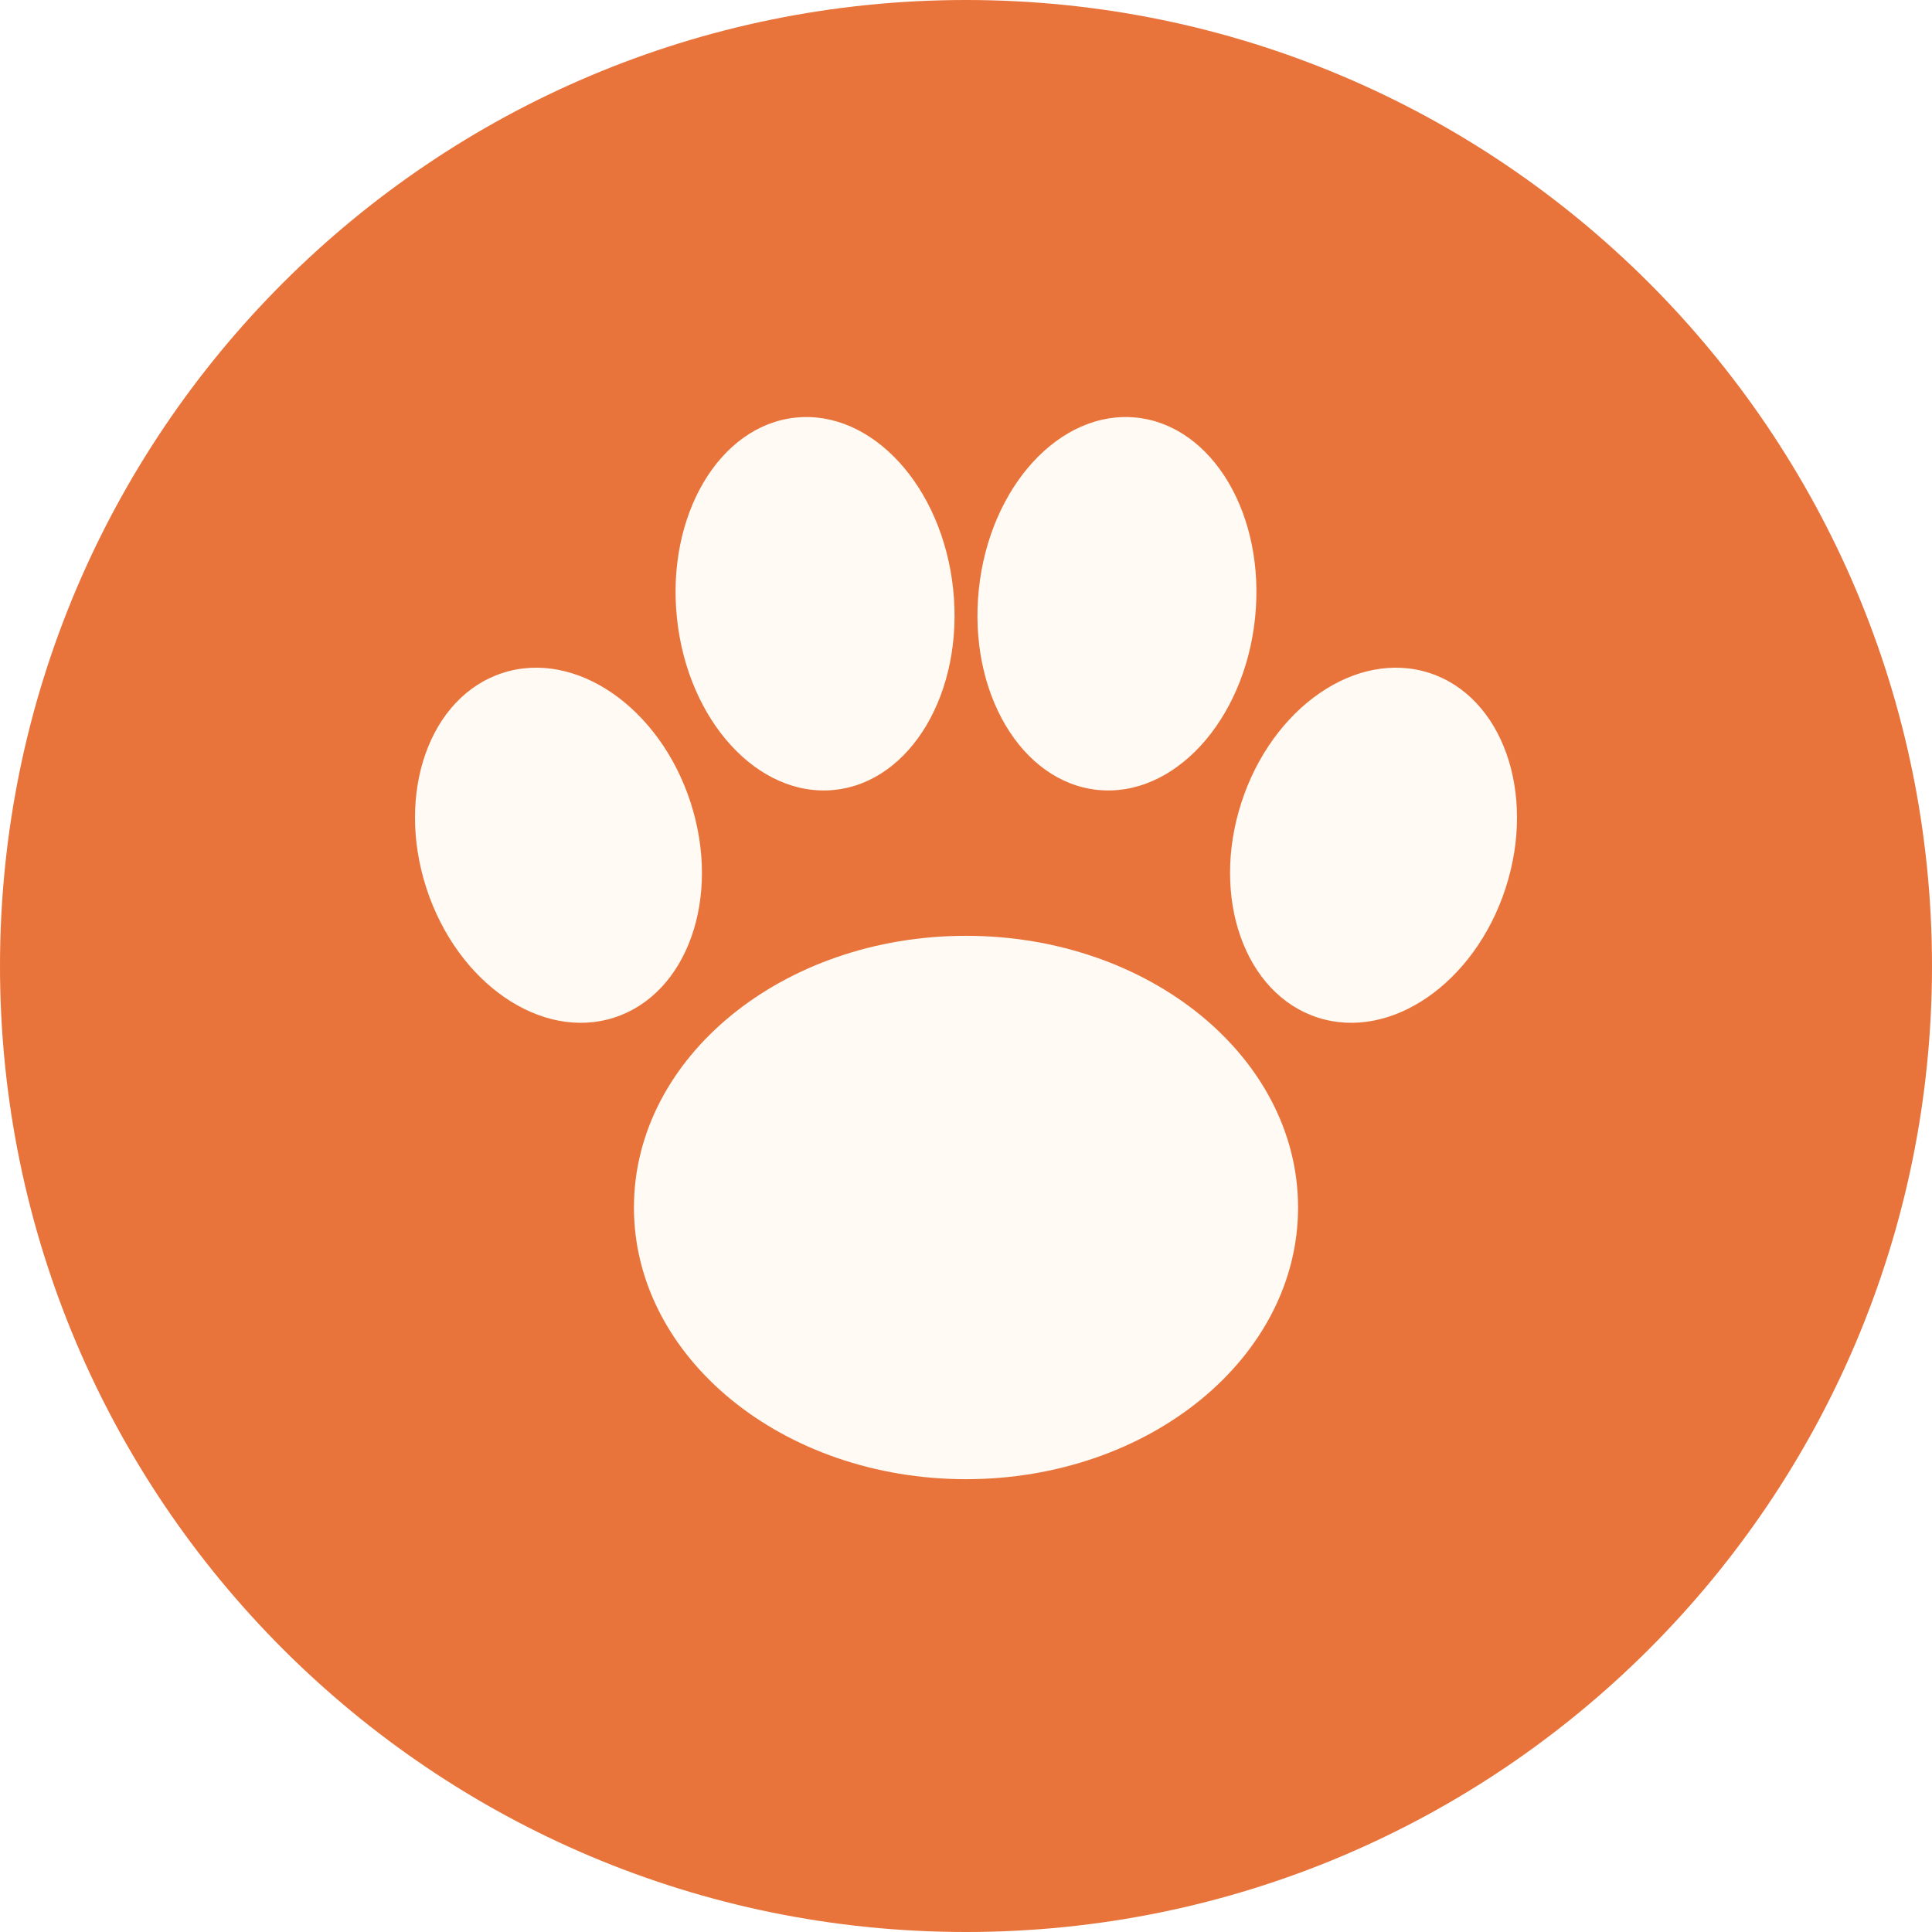
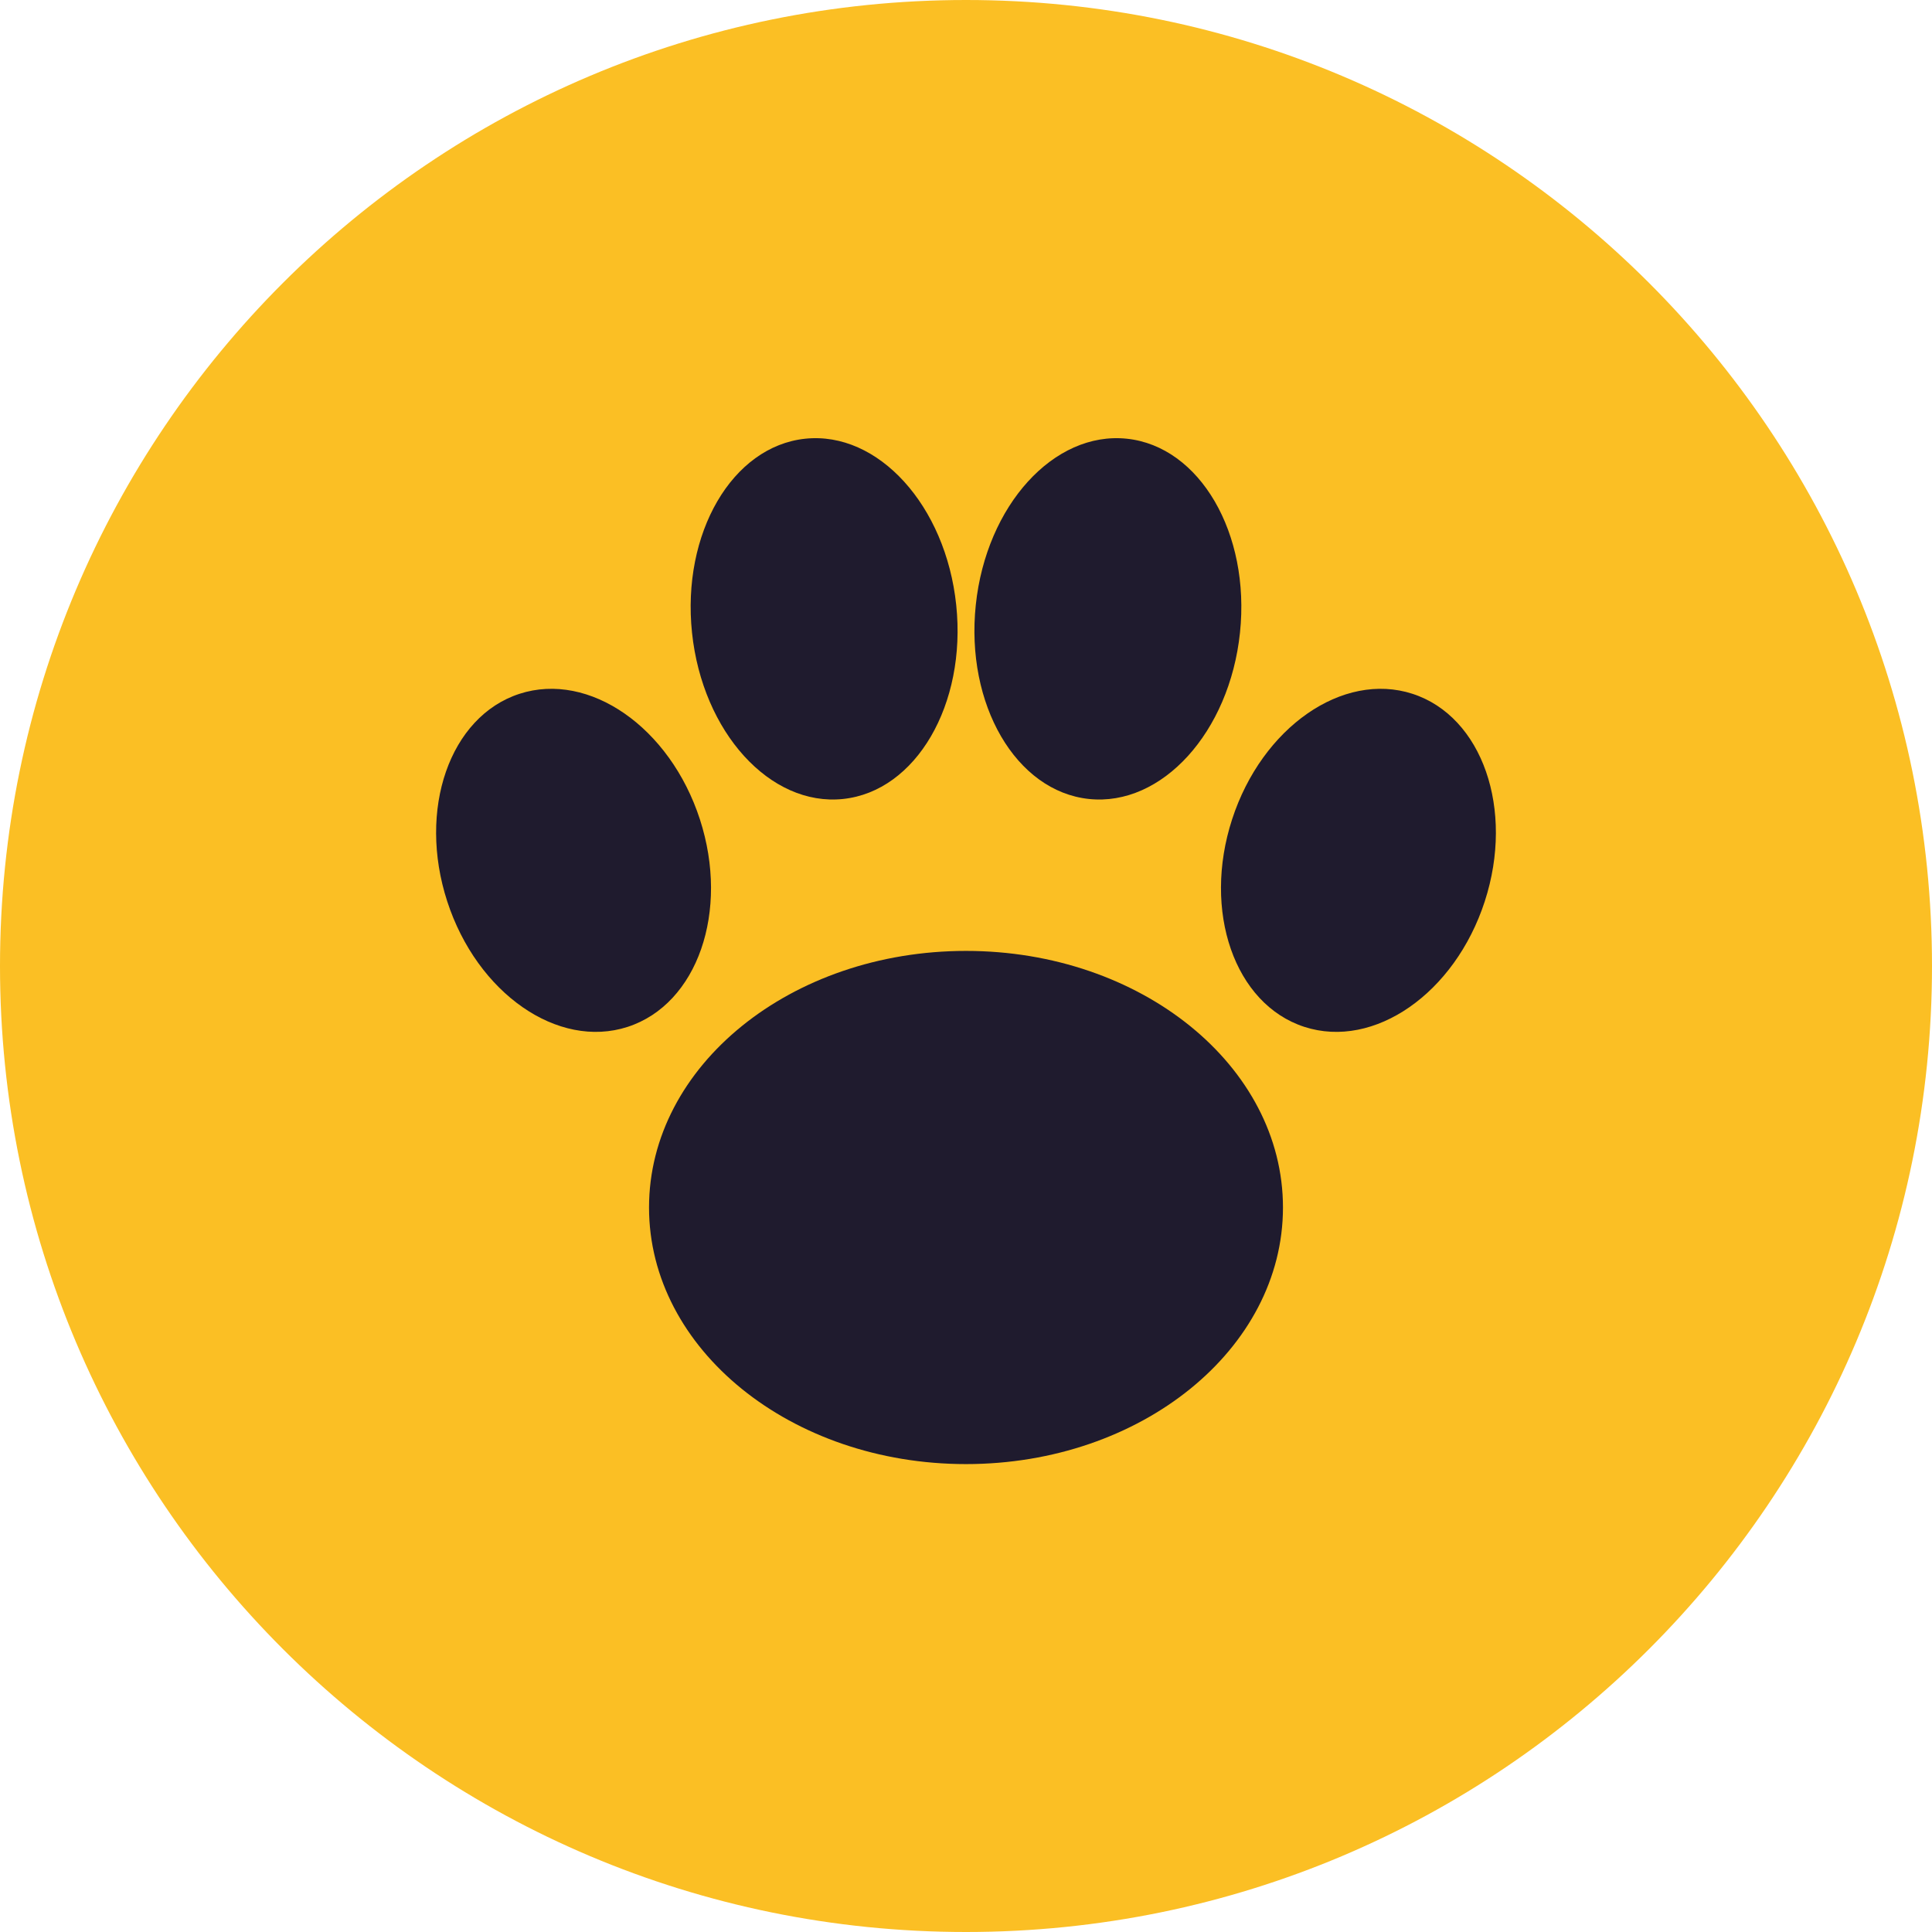
<svg xmlns="http://www.w3.org/2000/svg" viewBox="0 0 64 64">
-   <circle cx="32" cy="32" r="32" fill="#e8743b" />
-   <g fill="#fffaf3">
-     <ellipse cx="32" cy="40" rx="11" ry="9" />
-     <ellipse cx="18.5" cy="28" rx="4.6" ry="6" transform="rotate(-18 18.5 28)" />
-     <ellipse cx="27" cy="20" rx="4.6" ry="6.2" transform="rotate(-6 27 20)" />
-     <ellipse cx="37" cy="20" rx="4.6" ry="6.2" transform="rotate(6 37 20)" />
-     <ellipse cx="45.5" cy="28" rx="4.6" ry="6" transform="rotate(18 45.5 28)" />
+   <circle cx="32" cy="32" r="32" fill="#fbbf24" />
+   <g fill="#1f1b2e">
+     <ellipse cx="32" cy="40" rx="10.5" ry="8.5" />
+     <ellipse cx="19" cy="28.5" rx="4.4" ry="5.8" transform="rotate(-18 19 28.5)" />
+     <ellipse cx="27.3" cy="20.5" rx="4.4" ry="6" transform="rotate(-6 27.3 20.5)" />
+     <ellipse cx="36.7" cy="20.5" rx="4.4" ry="6" transform="rotate(6 36.7 20.5)" />
+     <ellipse cx="45" cy="28.5" rx="4.4" ry="5.8" transform="rotate(18 45 28.5)" />
  </g>
</svg>
